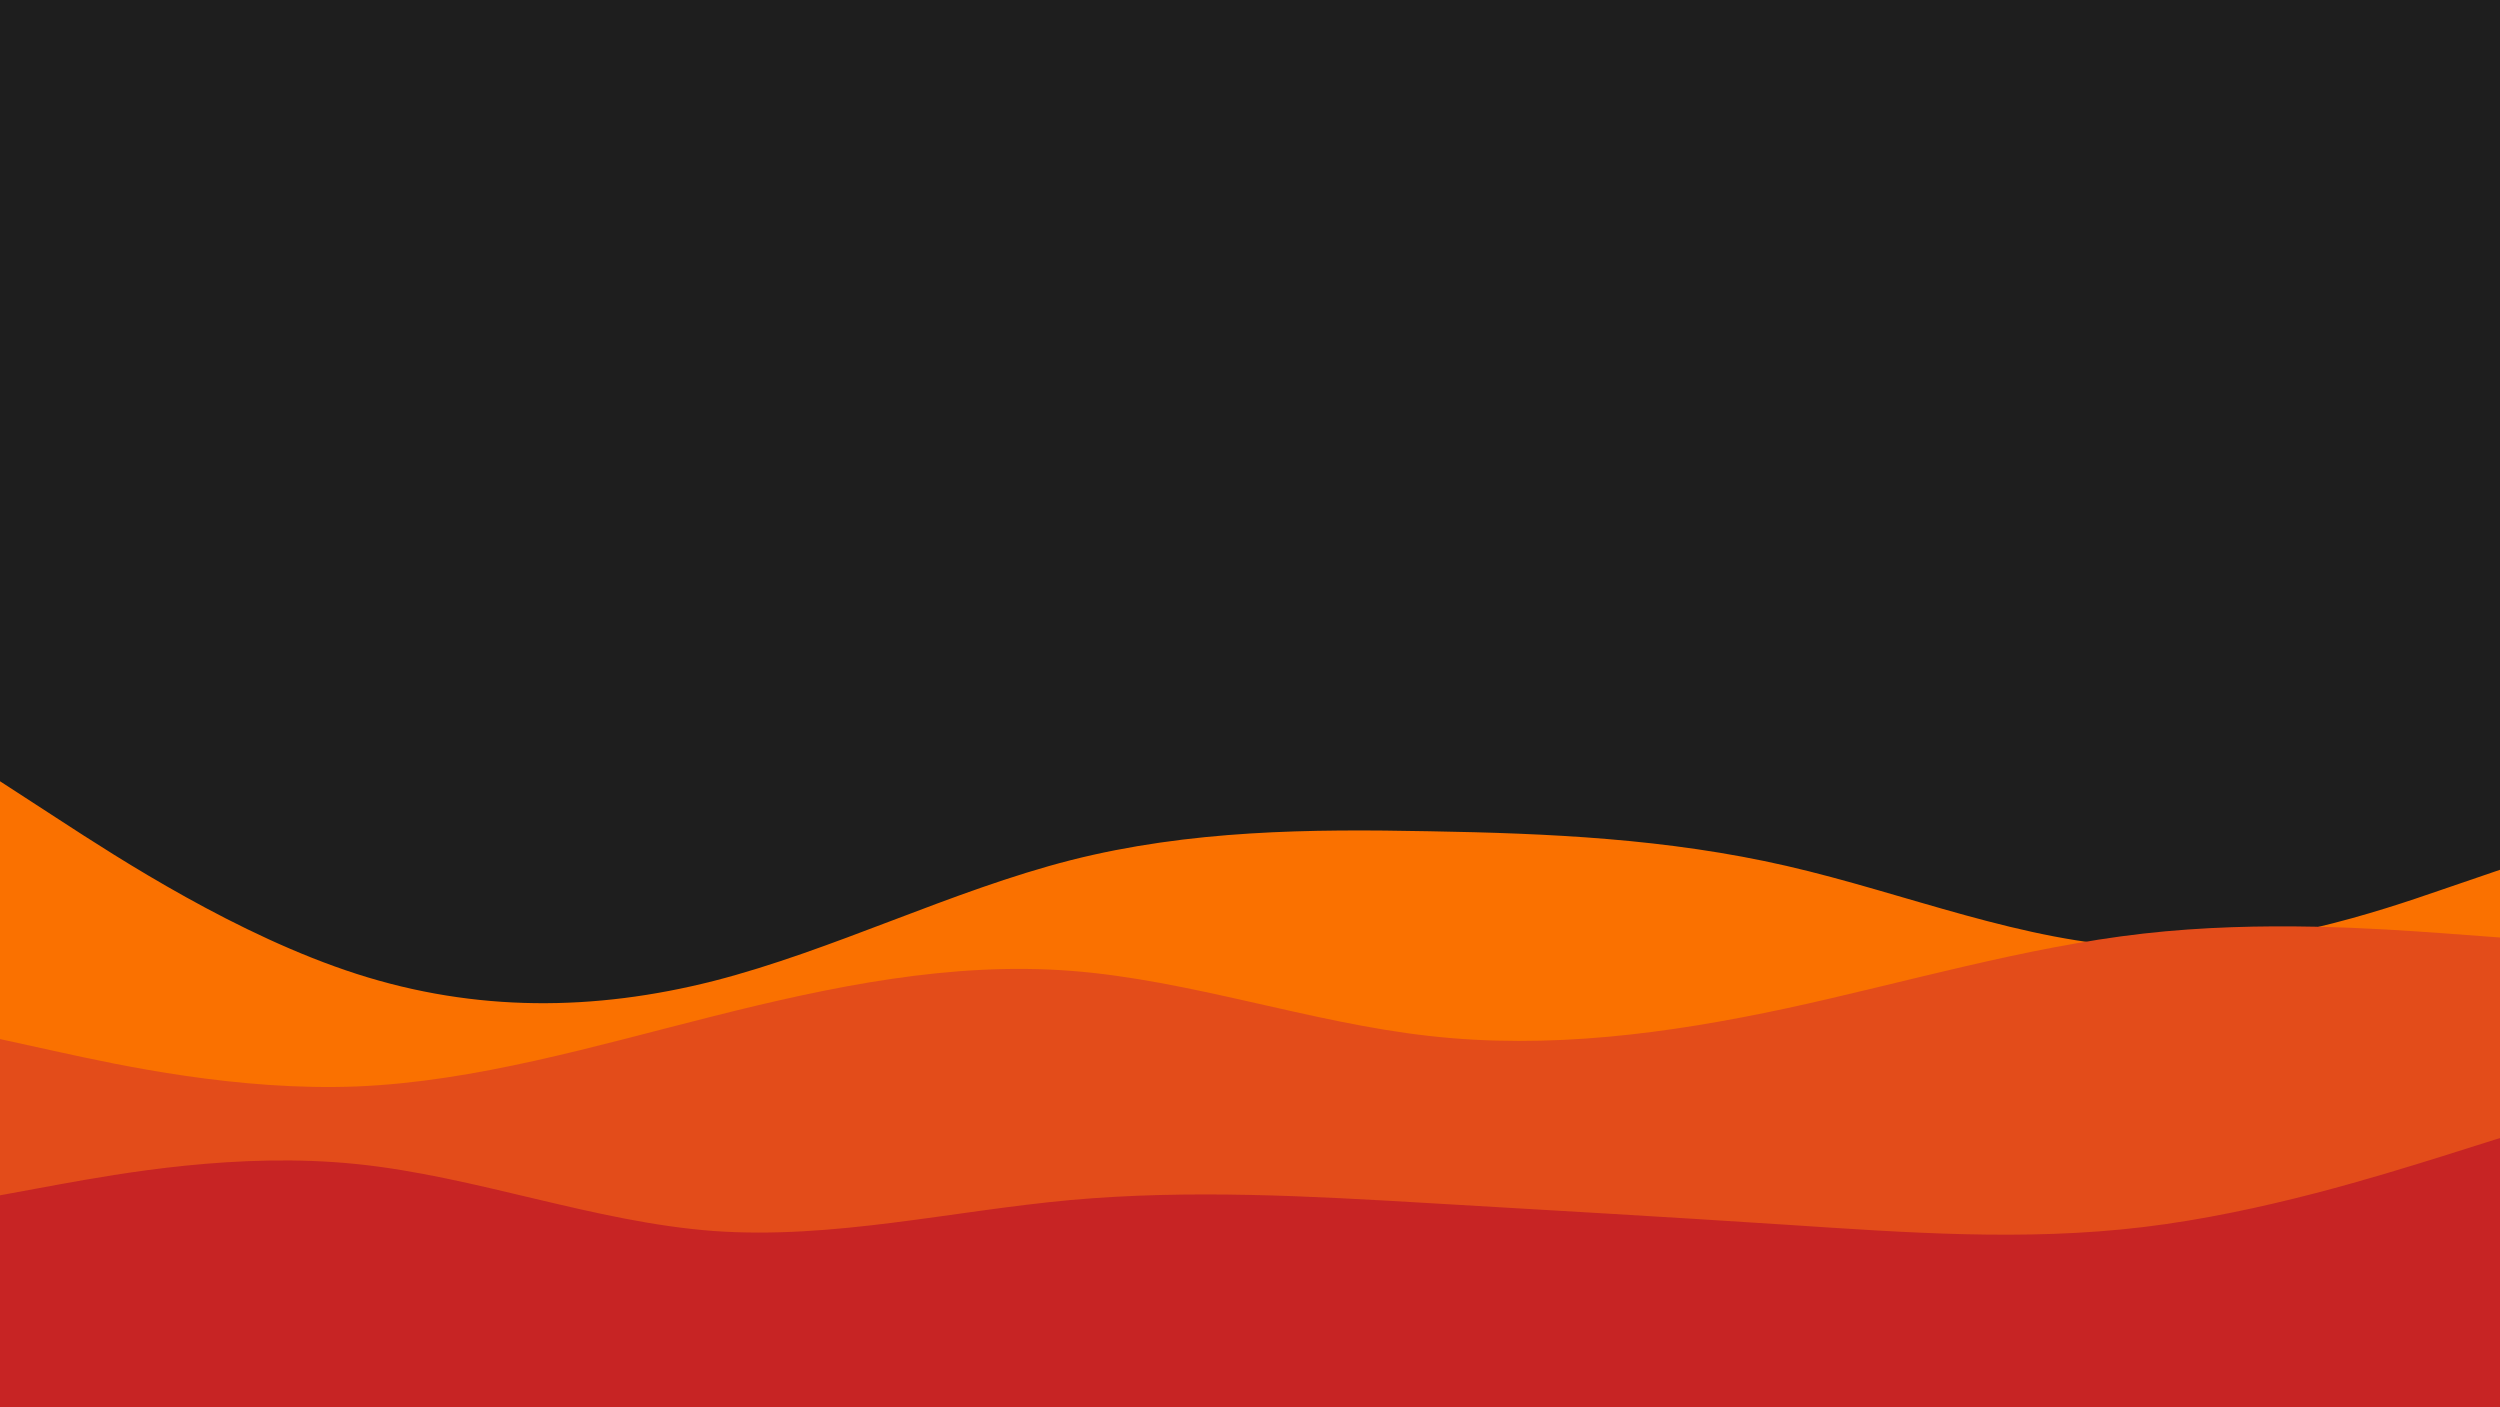
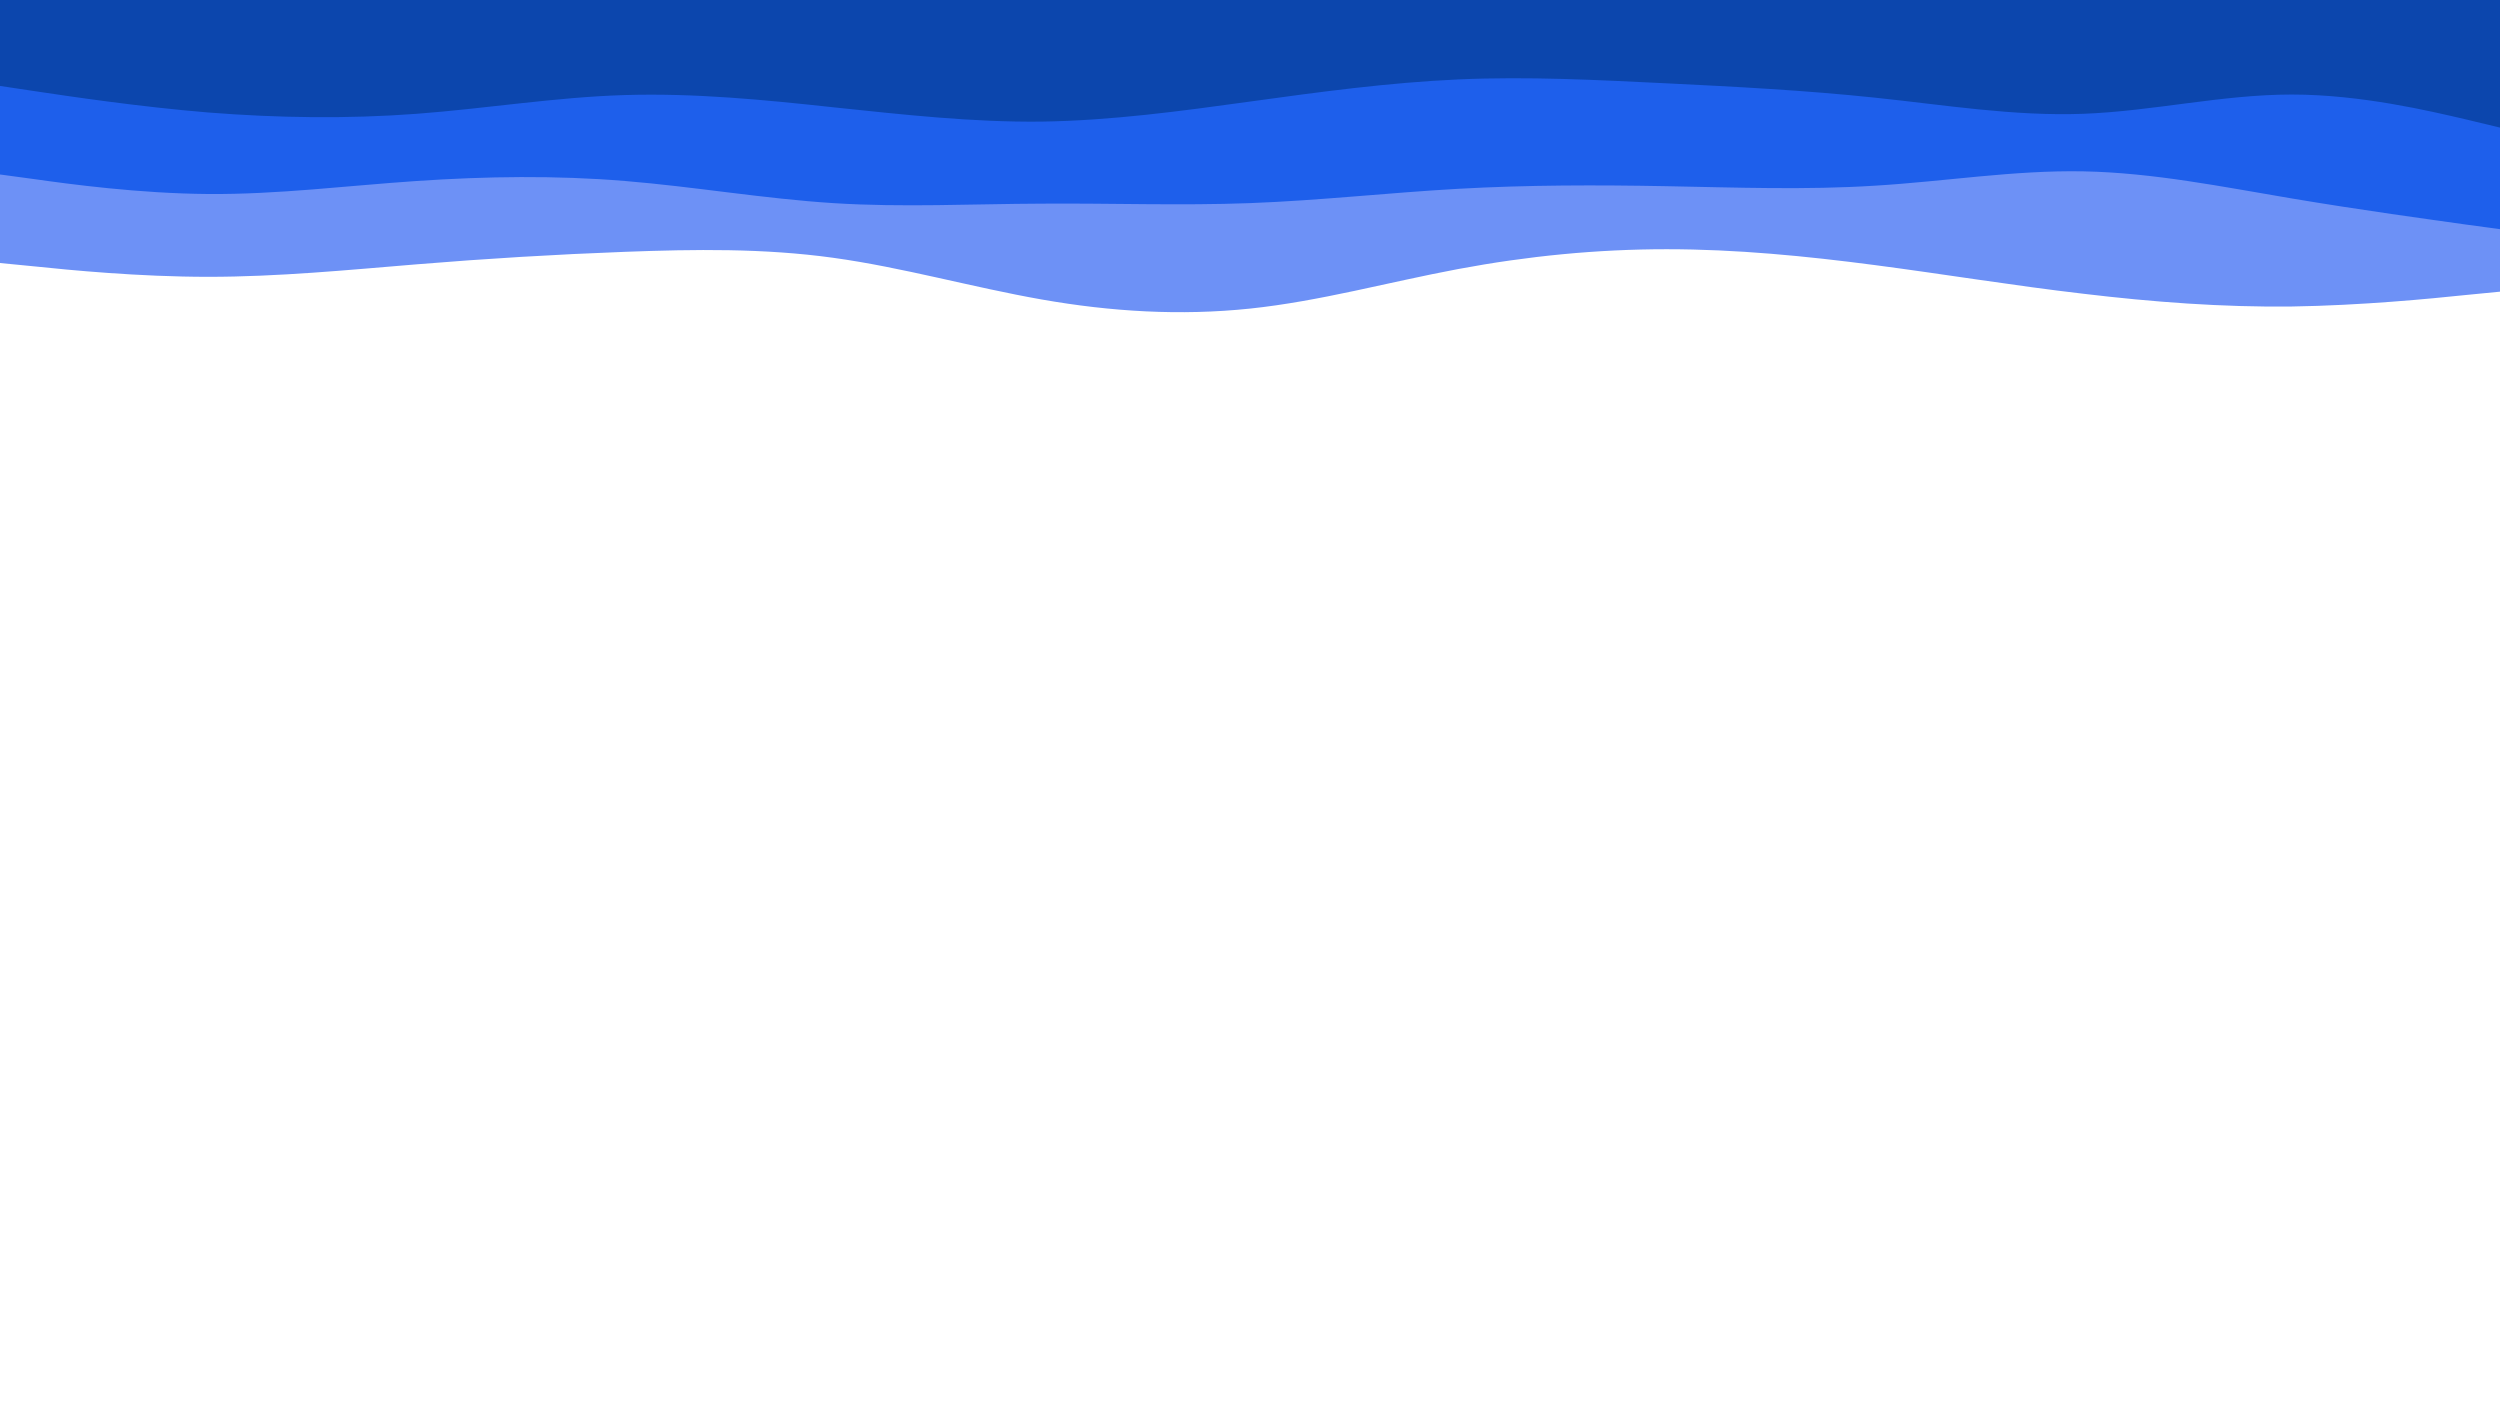
- <svg xmlns="http://www.w3.org/2000/svg" id="visual" viewBox="0 0 960 540" preserveAspectRatio="none" width="960" height="540" version="1.1">
-   <rect x="0" y="0" width="960" height="540" fill="#1e1e1e" />
-   <path d="M0 300L22.8 314.8C45.7 329.7 91.3 359.3 137 374C182.7 388.7 228.3 388.3 274 376.7C319.7 365 365.3 342 411.2 330.3C457 318.7 503 318.3 548.8 319.2C594.7 320 640.3 322 686 332.5C731.7 343 777.3 362 823 363.7C868.7 365.3 914.3 349.7 937.2 341.8L960 334L960 541L937.2 541C914.3 541 868.7 541 823 541C777.3 541 731.7 541 686 541C640.3 541 594.7 541 548.8 541C503 541 457 541 411.2 541C365.3 541 319.7 541 274 541C228.3 541 182.7 541 137 541C91.3 541 45.7 541 22.8 541L0 541Z" fill="#fa7100" />
-   <path d="M0 399L22.8 404C45.7 409 91.3 419 137 417.2C182.7 415.3 228.3 401.7 274 390.2C319.7 378.7 365.3 369.3 411.2 372.8C457 376.3 503 392.7 548.8 397.8C594.7 403 640.3 397 686 387.2C731.7 377.3 777.3 363.7 823 358.5C868.7 353.3 914.3 356.7 937.2 358.3L960 360L960 541L937.2 541C914.3 541 868.7 541 823 541C777.3 541 731.7 541 686 541C640.3 541 594.7 541 548.8 541C503 541 457 541 411.2 541C365.3 541 319.7 541 274 541C228.3 541 182.7 541 137 541C91.3 541 45.7 541 22.8 541L0 541Z" fill="#e34c1a" />
-   <path d="M0 459L22.8 454.8C45.7 450.7 91.3 442.3 137 447C182.7 451.7 228.3 469.3 274 472.7C319.7 476 365.3 465 411.2 460.8C457 456.7 503 459.3 548.8 462C594.7 464.7 640.3 467.3 686 470.3C731.7 473.3 777.3 476.7 823 471.2C868.7 465.7 914.3 451.3 937.2 444.2L960 437L960 541L937.2 541C914.3 541 868.7 541 823 541C777.3 541 731.7 541 686 541C640.3 541 594.7 541 548.8 541C503 541 457 541 411.2 541C365.3 541 319.7 541 274 541C228.3 541 182.7 541 137 541C91.3 541 45.7 541 22.8 541L0 541Z" fill="#c72424" />
+ <svg xmlns="http://www.w3.org/2000/svg" id="visual" viewBox="0 0 960 540" width="960" height="540" version="1.1">
+   <path d="M0 101L13.3 102.3C26.7 103.7 53.3 106.3 80 106.3C106.7 106.3 133.3 103.7 160 101.5C186.7 99.3 213.3 97.7 240 96.7C266.7 95.7 293.3 95.3 320 99C346.7 102.7 373.3 110.3 400 115C426.7 119.7 453.3 121.3 480 118.5C506.7 115.7 533.3 108.3 560 103.3C586.7 98.3 613.3 95.7 640 95.7C666.7 95.7 693.3 98.3 720 101.8C746.7 105.3 773.3 109.7 800 112.8C826.7 116 853.3 118 880 117.7C906.7 117.3 933.3 114.7 946.7 113.3L960 112L960 0L946.7 0C933.3 0 906.7 0 880 0C853.3 0 826.7 0 800 0C773.3 0 746.7 0 720 0C693.3 0 666.7 0 640 0C613.3 0 586.7 0 560 0C533.3 0 506.7 0 480 0C453.3 0 426.7 0 400 0C373.3 0 346.7 0 320 0C293.3 0 266.7 0 240 0C213.3 0 186.7 0 160 0C133.3 0 106.7 0 80 0C53.3 0 26.7 0 13.3 0L0 0Z" fill="#6d91f6" />
+   <path d="M0 67L13.3 68.8C26.7 70.7 53.3 74.3 80 74.5C106.7 74.7 133.3 71.3 160 69.5C186.7 67.7 213.3 67.3 240 69.5C266.7 71.7 293.3 76.3 320 78C346.7 79.7 373.3 78.3 400 78.2C426.7 78 453.3 79 480 78C506.7 77 533.3 74 560 72.5C586.7 71 613.3 71 640 71.5C666.7 72 693.3 73 720 71.3C746.7 69.7 773.3 65.3 800 65.8C826.7 66.3 853.3 71.7 880 76.2C906.7 80.7 933.3 84.3 946.7 86.2L960 88L960 0L946.7 0C933.3 0 906.7 0 880 0C853.3 0 826.7 0 800 0C773.3 0 746.7 0 720 0C693.3 0 666.7 0 640 0C613.3 0 586.7 0 560 0C533.3 0 506.7 0 480 0C453.3 0 426.7 0 400 0C373.3 0 346.7 0 320 0C293.3 0 266.7 0 240 0C213.3 0 186.7 0 160 0C133.3 0 106.7 0 80 0C53.3 0 26.7 0 13.3 0L0 0Z" fill="#1e5feb" />
+   <path d="M0 33L13.3 35C26.7 37 53.3 41 80 43.2C106.7 45.3 133.3 45.7 160 43.7C186.7 41.7 213.3 37.3 240 36.5C266.7 35.7 293.3 38.3 320 41.2C346.7 44 373.3 47 400 46.7C426.7 46.3 453.3 42.7 480 39C506.7 35.3 533.3 31.7 560 30.5C586.7 29.3 613.3 30.7 640 32C666.7 33.3 693.3 34.7 720 37.5C746.7 40.3 773.3 44.7 800 43.7C826.7 42.7 853.3 36.3 880 36.3C906.7 36.3 933.3 42.7 946.7 45.8L960 49L960 0L946.7 0C933.3 0 906.7 0 880 0C853.3 0 826.7 0 800 0C773.3 0 746.7 0 720 0C693.3 0 666.7 0 640 0C613.3 0 586.7 0 560 0C533.3 0 506.7 0 480 0C453.3 0 426.7 0 400 0C373.3 0 346.7 0 320 0C293.3 0 266.7 0 240 0C213.3 0 186.7 0 160 0C133.3 0 106.7 0 80 0C53.3 0 26.7 0 13.3 0L0 0Z" fill="#0c46ad" />
</svg>
